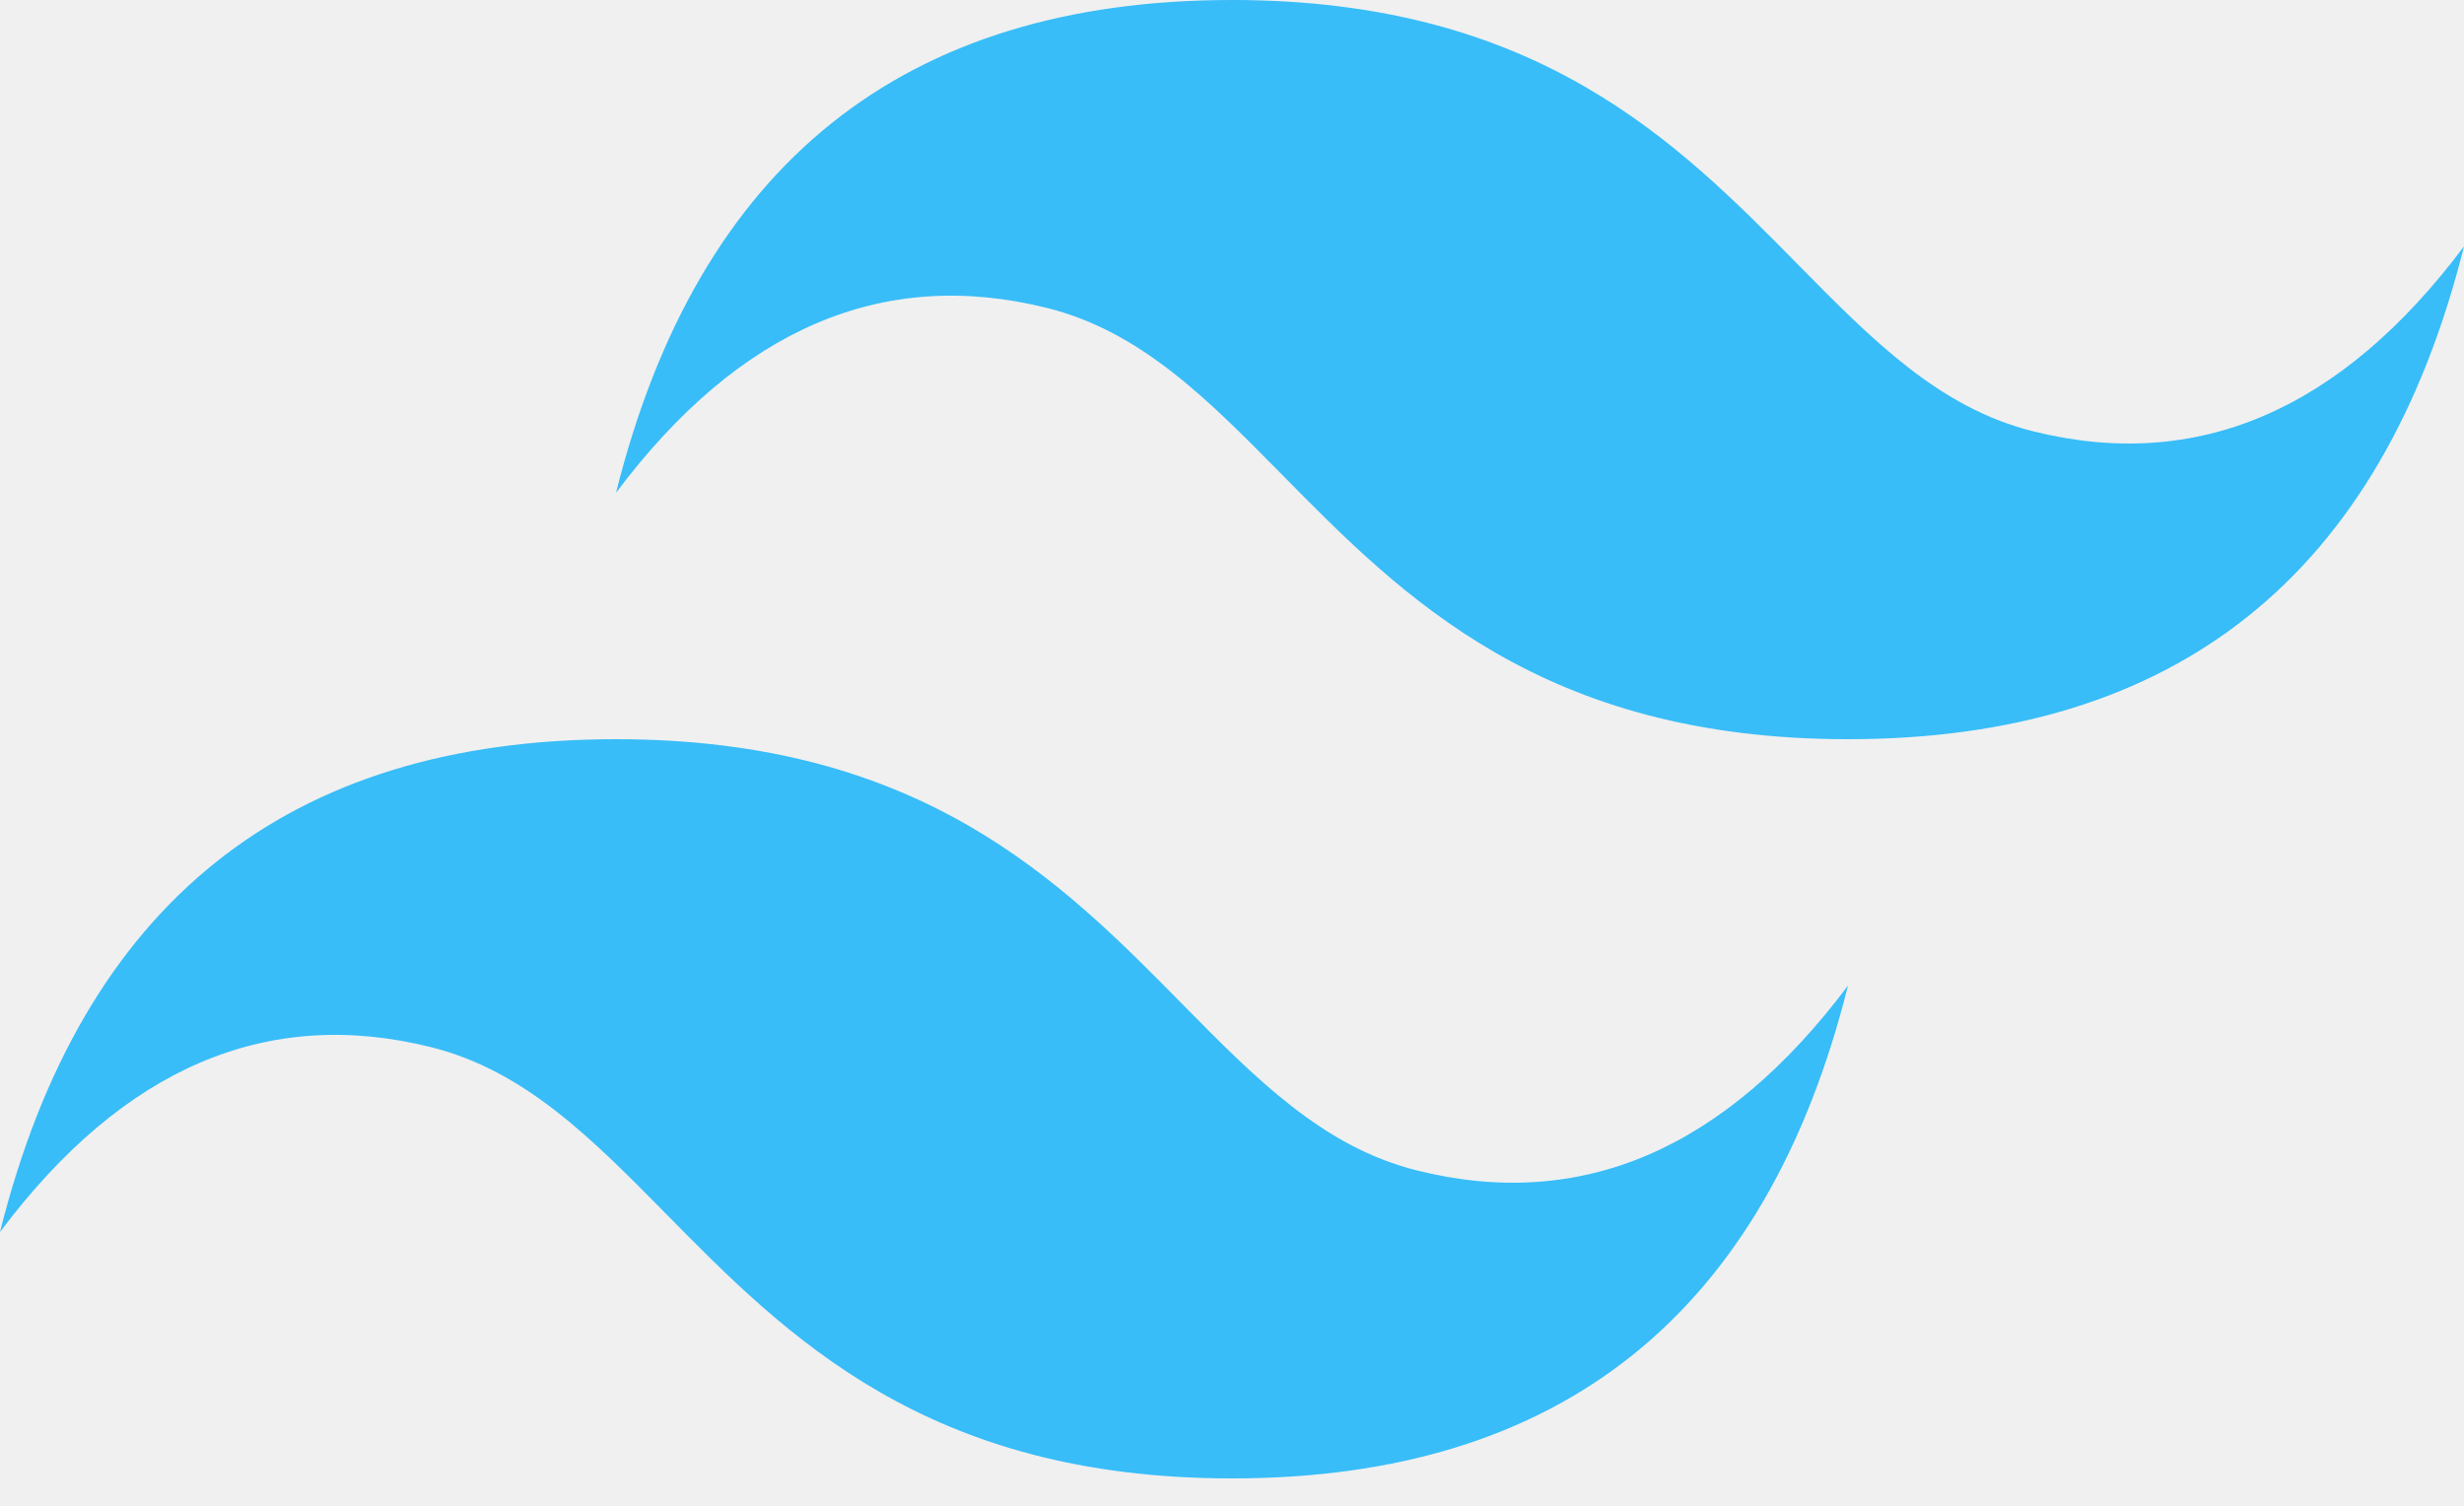
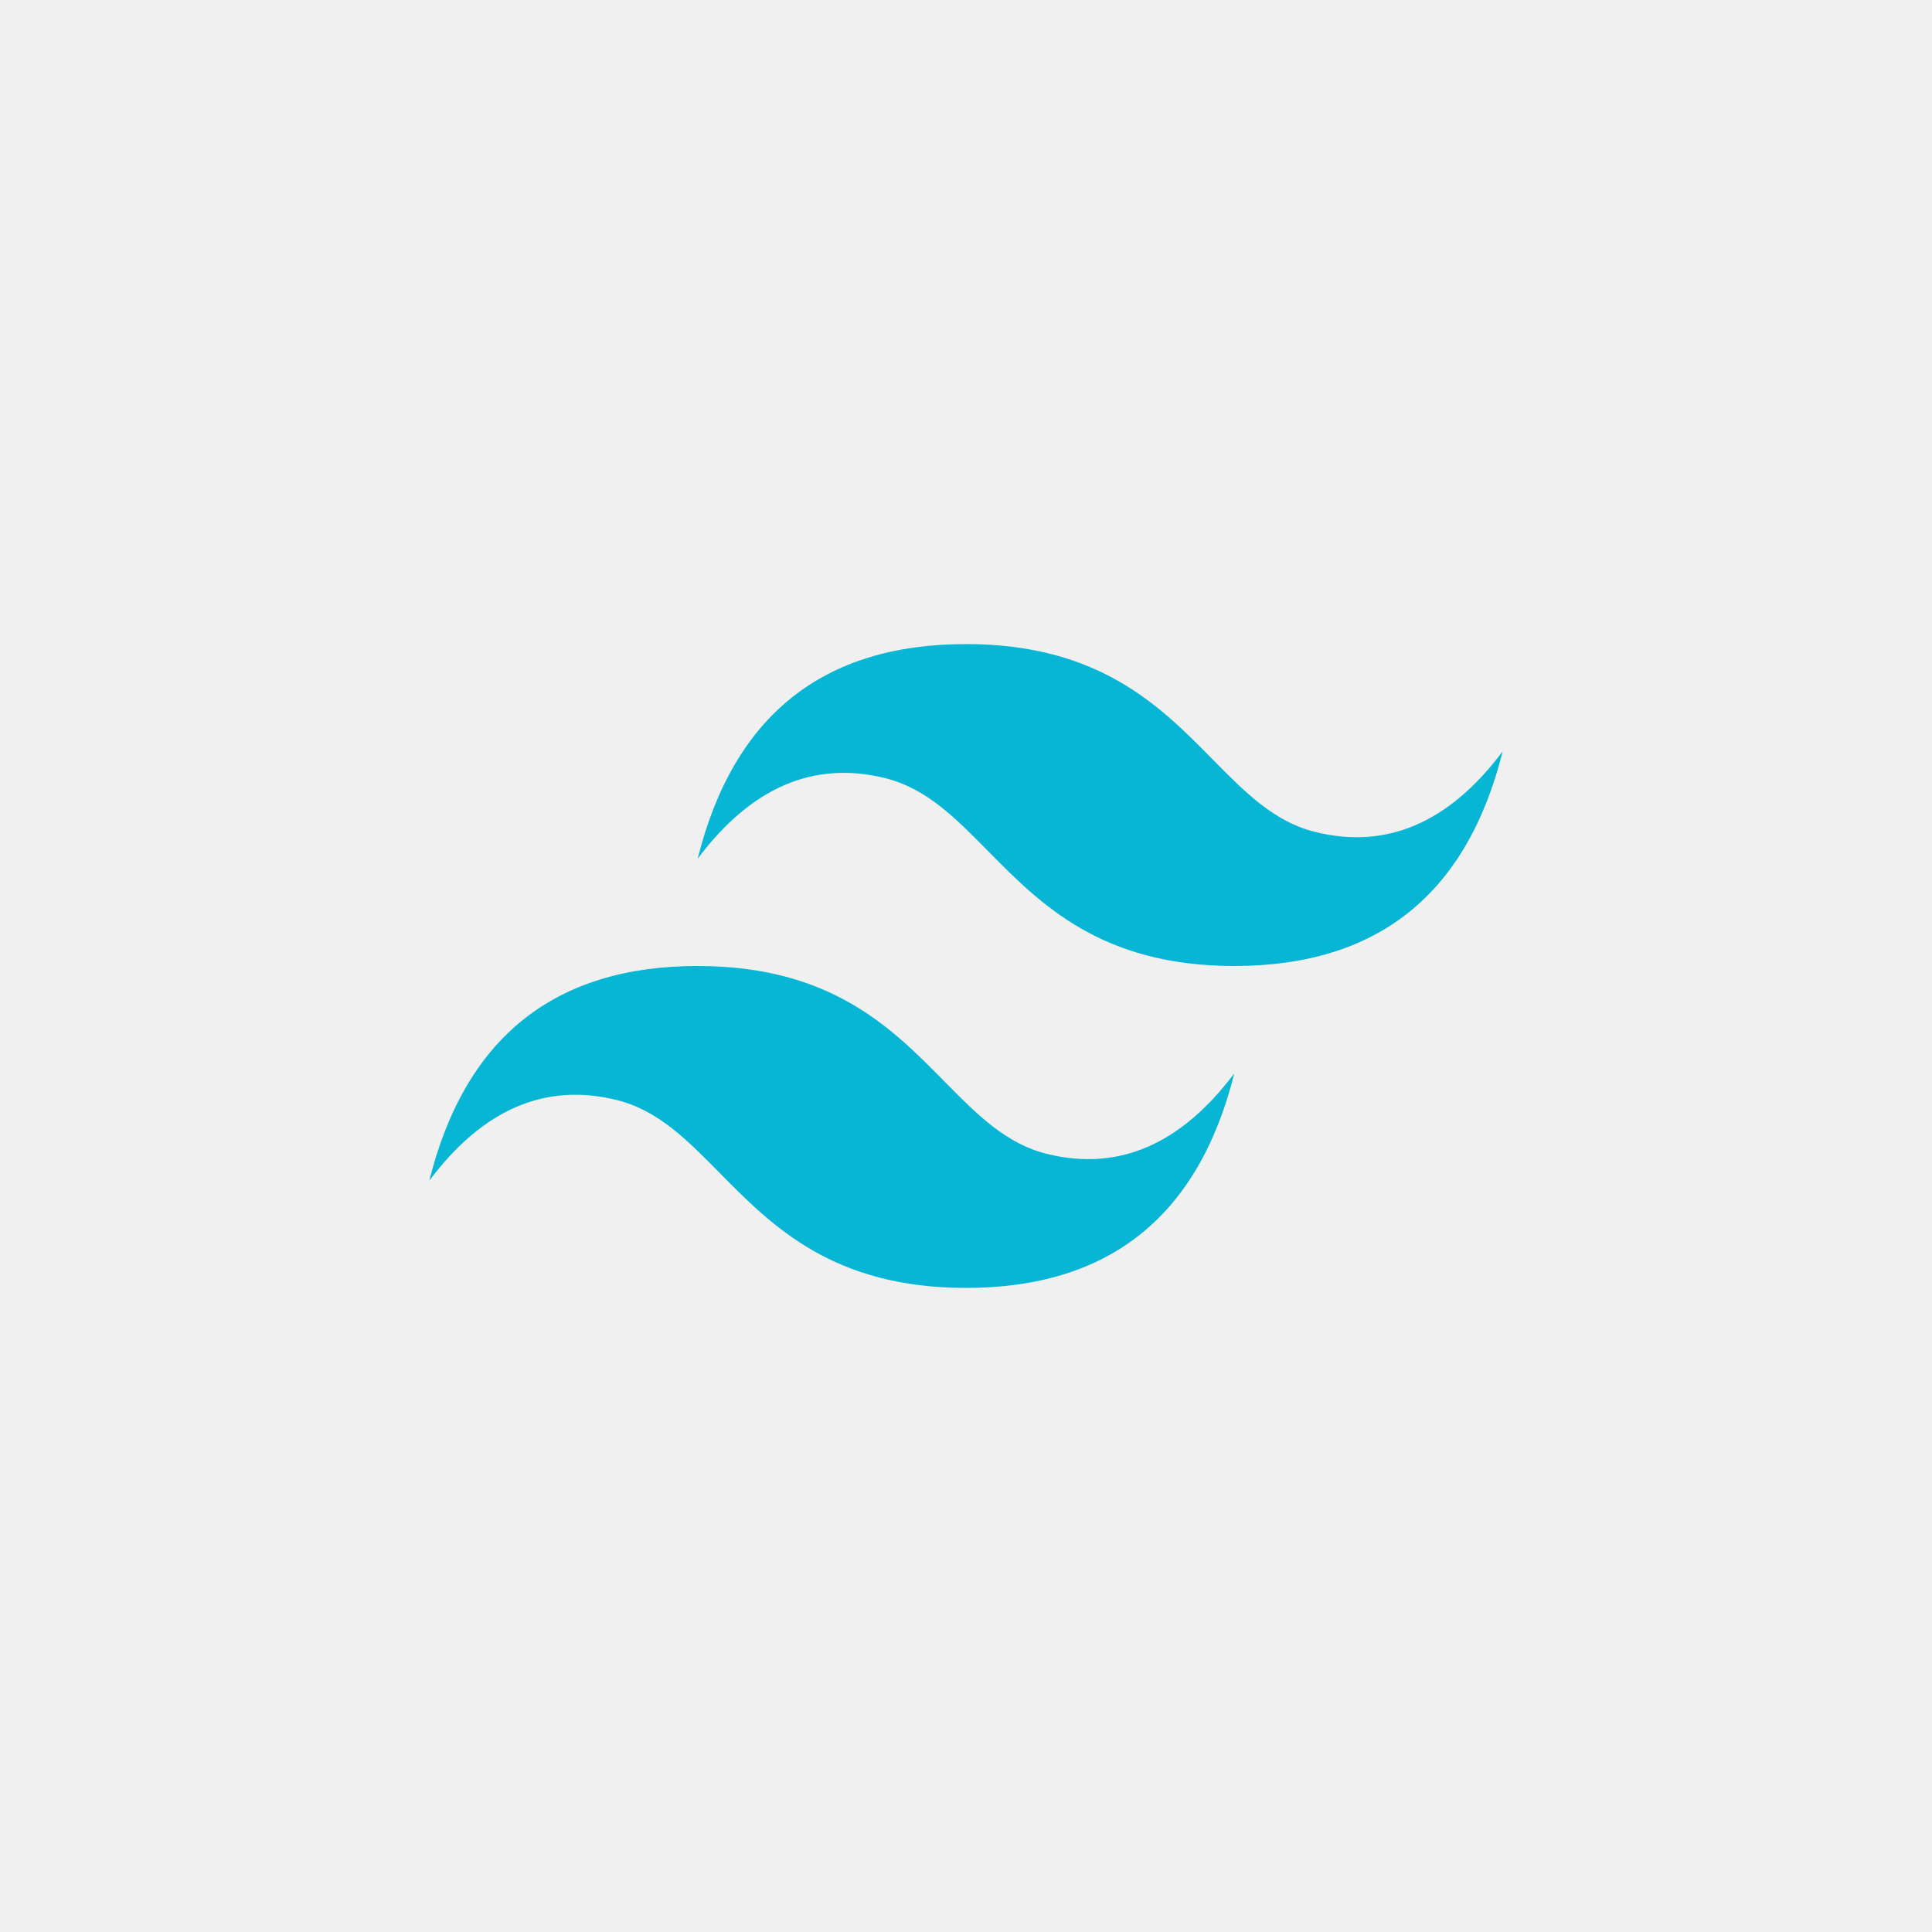
- <svg xmlns="http://www.w3.org/2000/svg" fill="none" viewBox="0 0 54 33">
-   <g clip-path="url(#prefix__clip0)">
-     <path fill="#38bdf8" fill-rule="evenodd" d="M27 0c-7.2 0-11.7 3.6-13.5 10.8 2.7-3.6 5.85-4.95 9.45-4.05 2.054.513 3.522 2.004 5.147 3.653C30.744 13.09 33.808 16.2 40.5 16.2c7.2 0 11.7-3.6 13.5-10.8-2.7 3.6-5.85 4.95-9.45 4.05-2.054-.513-3.522-2.004-5.147-3.653C36.756 3.11 33.692 0 27 0zM13.5 16.2C6.3 16.2 1.8 19.8 0 27c2.7-3.6 5.85-4.95 9.45-4.05 2.054.514 3.522 2.004 5.147 3.653C17.244 29.29 20.308 32.4 27 32.4c7.2 0 11.7-3.6 13.5-10.8-2.7 3.6-5.85 4.95-9.45 4.05-2.054-.513-3.522-2.004-5.147-3.653C23.256 19.31 20.192 16.2 13.5 16.2z" clip-rule="evenodd" />
-   </g>
-   <defs>
-     <clipPath id="prefix__clip0">
-       <path fill="#fff" d="M0 0h54v32.4H0z" />
-     </clipPath>
-   </defs>
+ <svg xmlns="http://www.w3.org/2000/svg" width="56" height="56" viewBox="0 0 56 56" fill="none">
+   <path d="M28 18.669C23.852 18.669 21.259 20.743 20.222 24.89C21.778 22.816 23.593 22.039 25.667 22.557C26.85 22.852 27.696 23.711 28.632 24.661C30.157 26.209 31.922 28 35.778 28C39.926 28 42.519 25.926 43.556 21.779C42 23.853 40.185 24.63 38.111 24.112C36.928 23.817 36.082 22.958 35.146 22.008C33.621 20.46 31.855 18.669 28 18.669ZM20.222 28C16.074 28 13.481 30.073 12.444 34.221C14 32.147 15.815 31.369 17.889 31.888C19.072 32.184 19.918 33.042 20.854 33.992C22.379 35.539 24.145 37.331 28 37.331C32.148 37.331 34.741 35.257 35.778 31.11C34.222 33.184 32.407 33.961 30.333 33.443C29.15 33.148 28.304 32.288 27.368 31.339C25.843 29.791 24.078 28 20.222 28Z" fill="#06B6D4" />
</svg>
